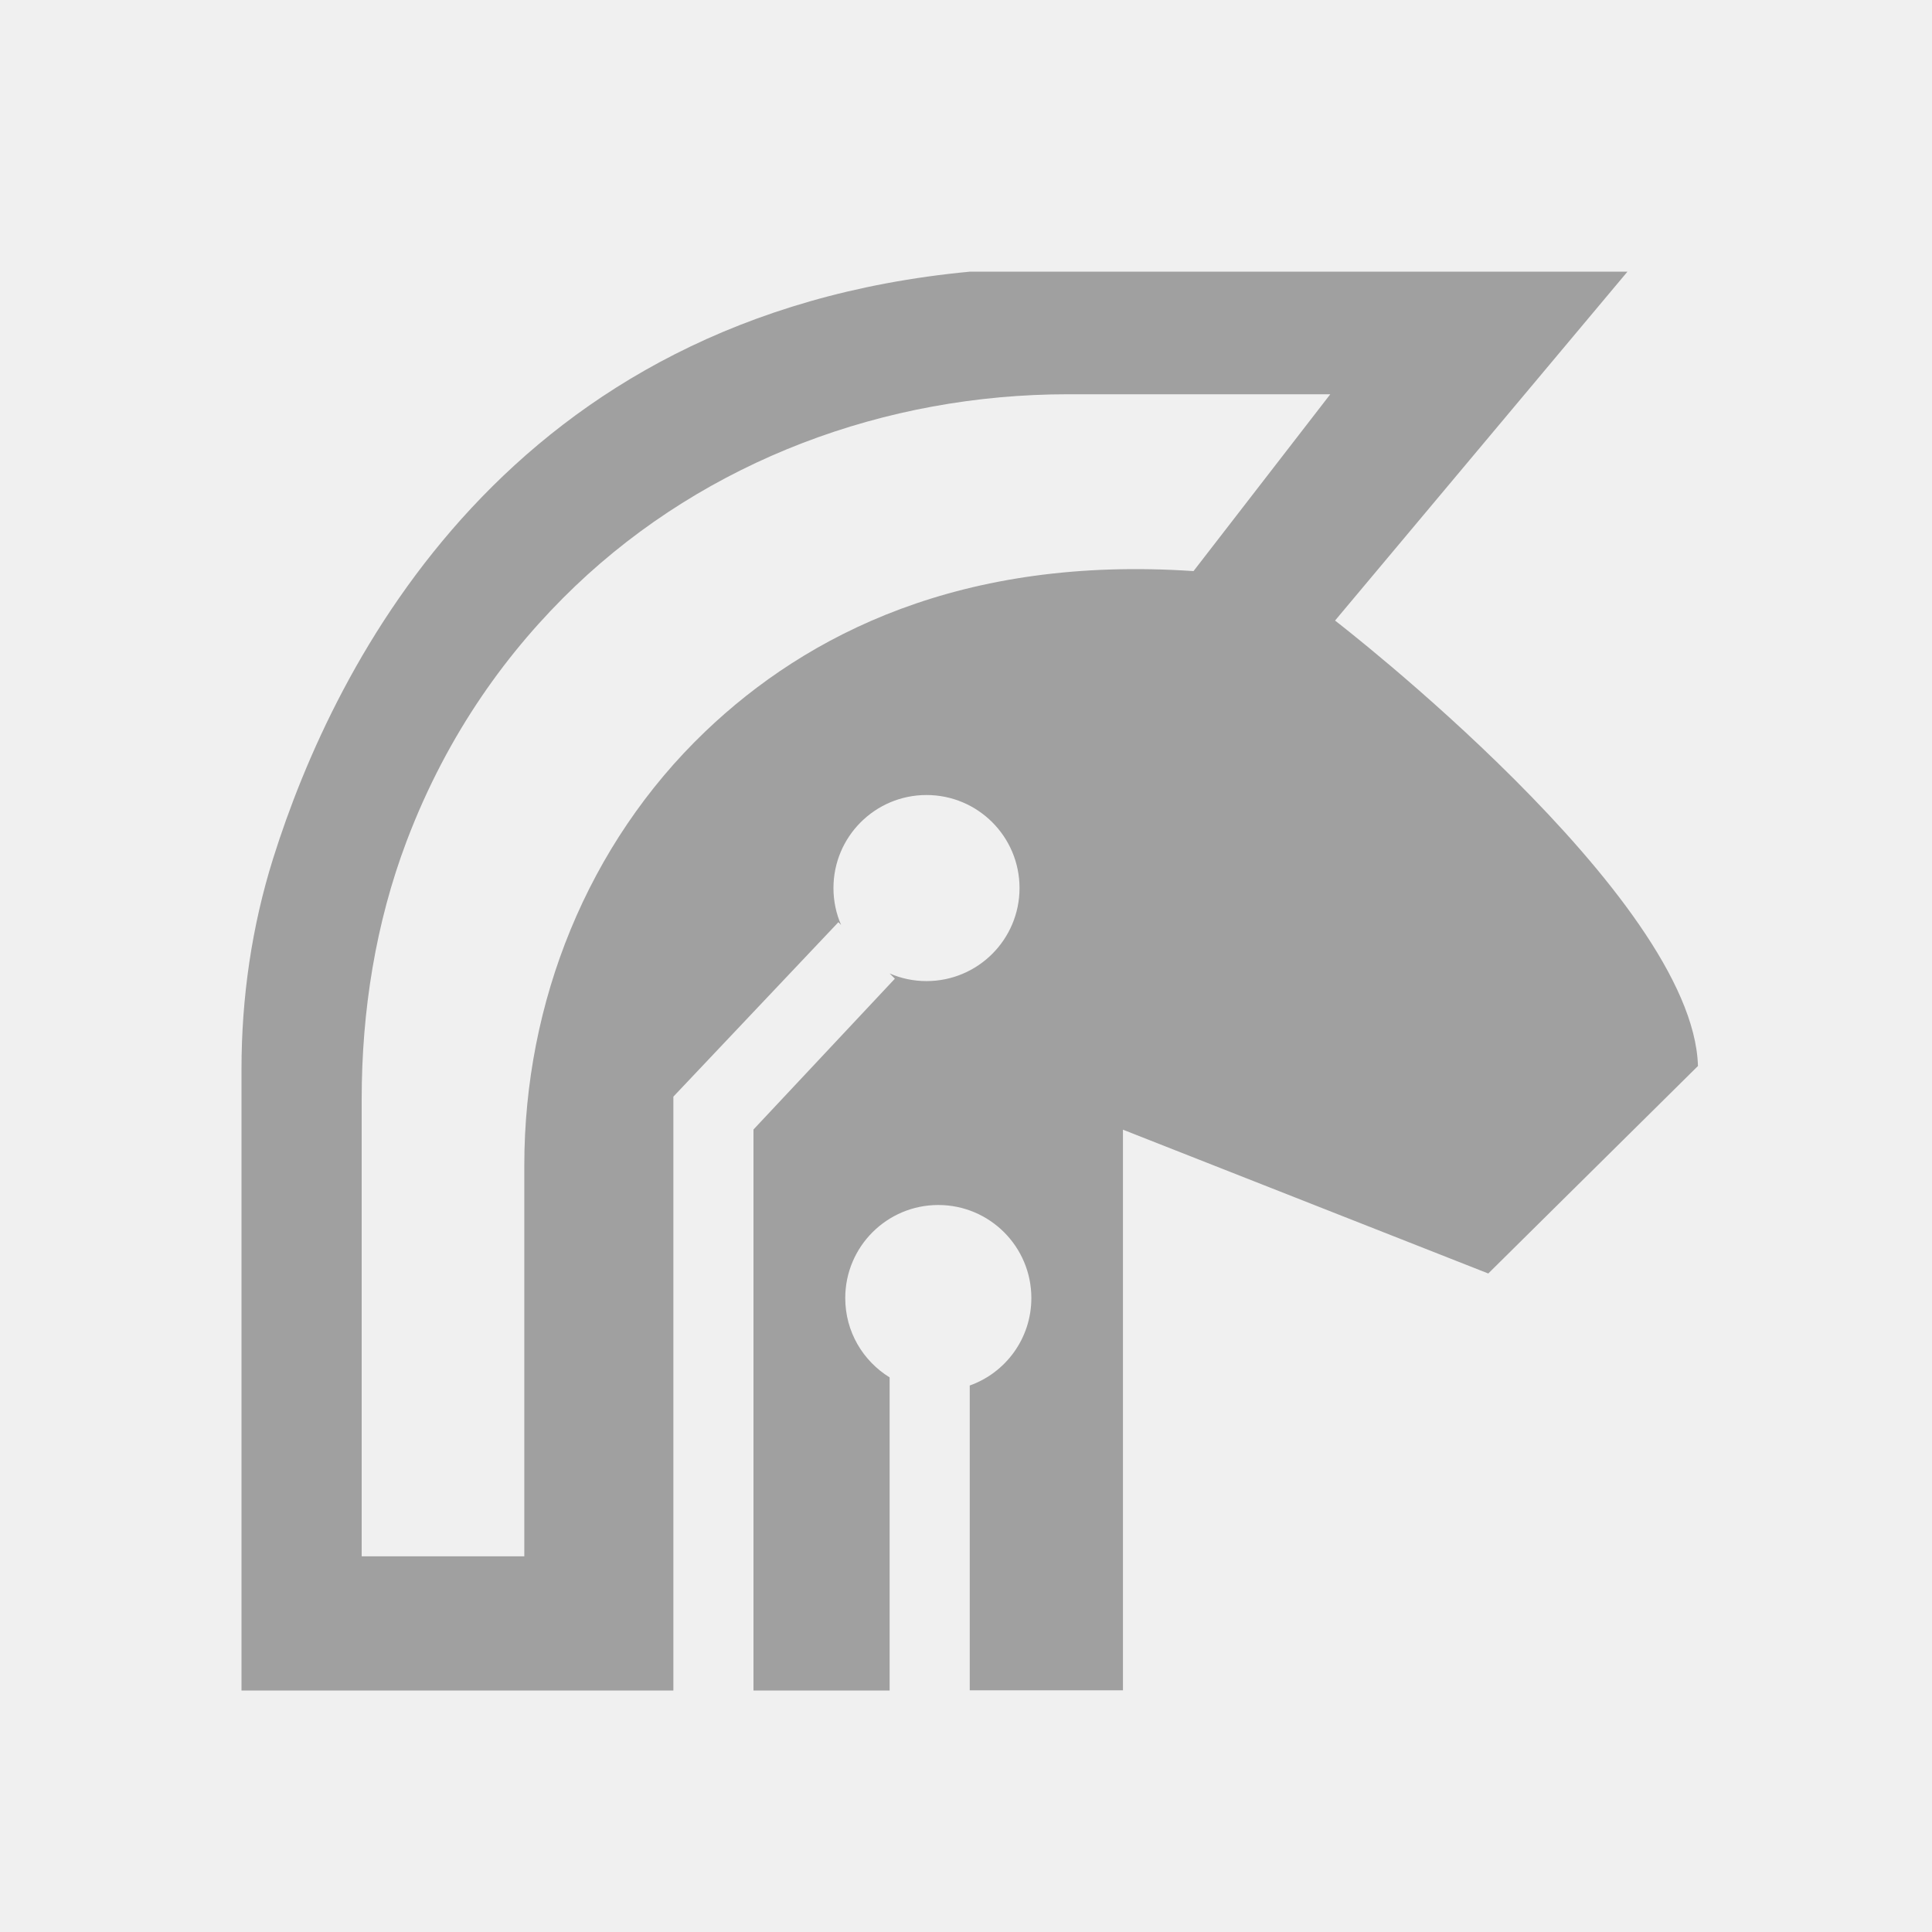
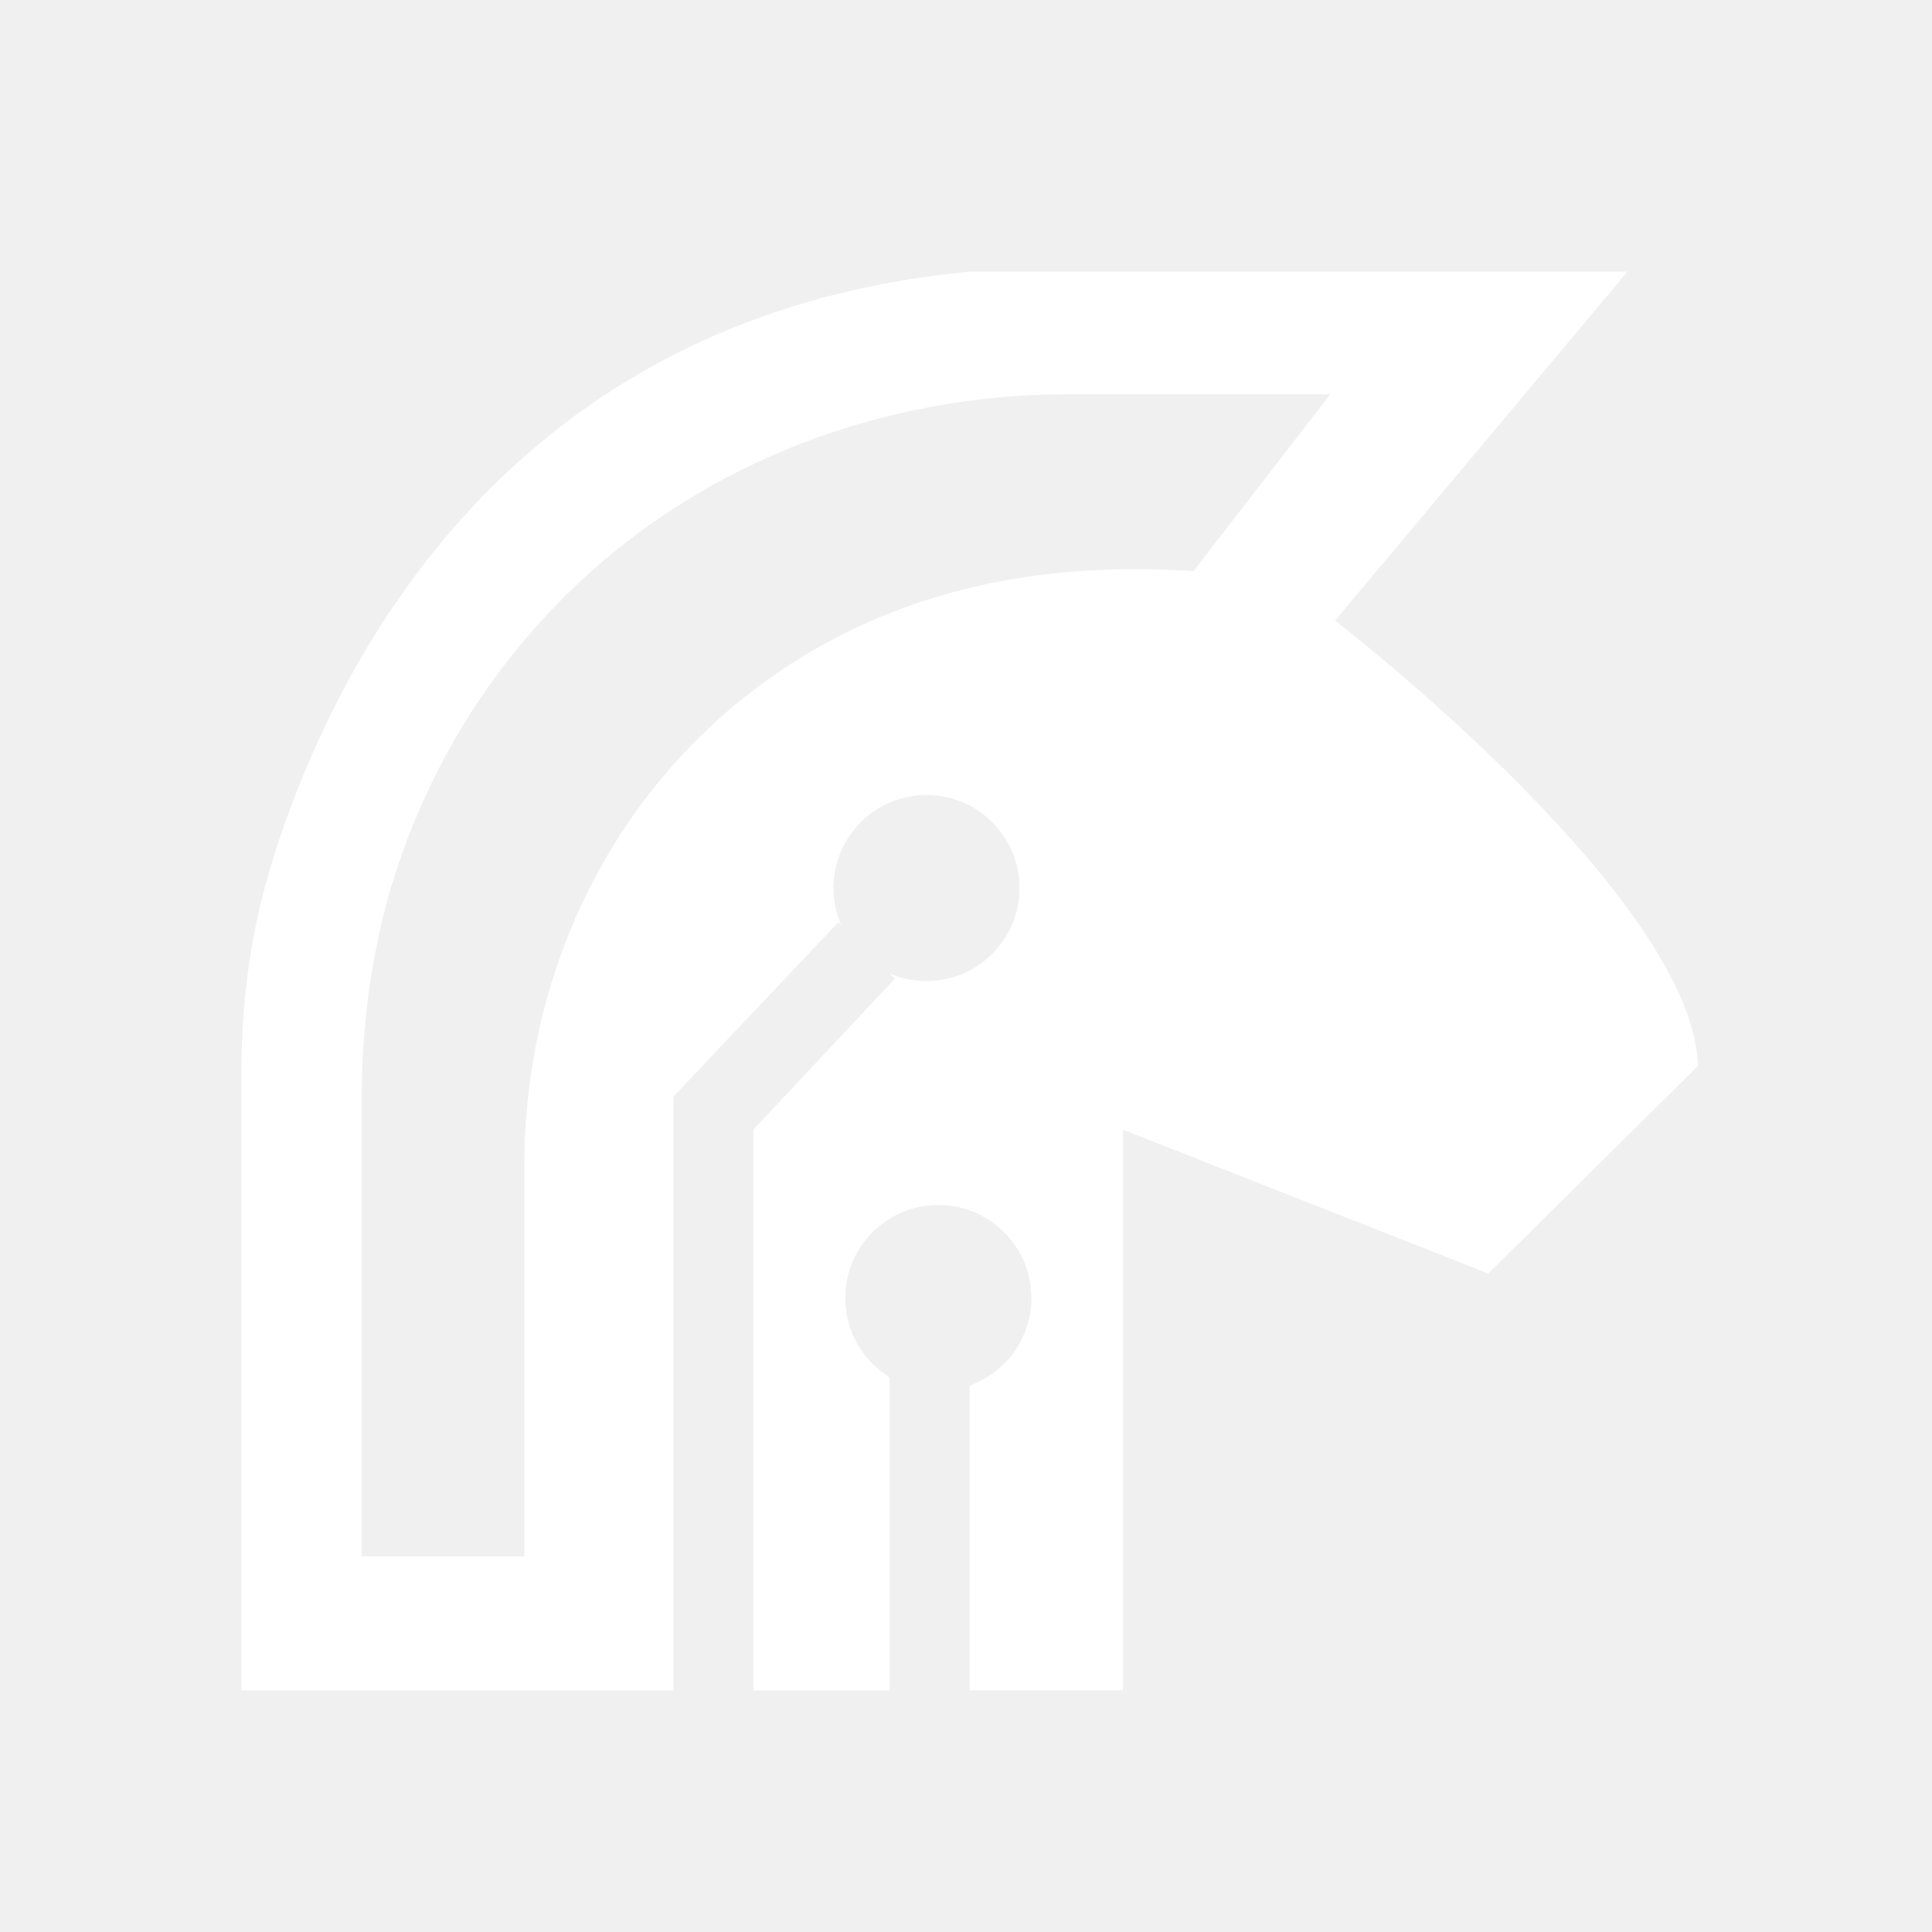
<svg xmlns="http://www.w3.org/2000/svg" width="58" height="58" viewBox="0 0 58 58" fill="none">
-   <path d="M40.079 18.63L48.857 8.156H29.112C15.266 9.464 10.053 19.88 8.199 25.773C7.557 27.819 7.25 29.951 7.25 32.093V50.75H20.215V32.922L25.169 27.685L25.25 27.767C25.102 27.426 25.021 27.053 25.021 26.66C25.021 25.117 26.271 23.867 27.814 23.867C29.357 23.867 30.607 25.117 30.607 26.66C30.607 28.203 29.357 29.453 27.814 29.453C27.421 29.453 27.047 29.372 26.707 29.223L26.865 29.381L22.62 33.909V50.75H26.707V41.35C25.907 40.856 25.375 39.979 25.375 38.968C25.375 37.426 26.626 36.175 28.168 36.175C29.711 36.175 30.962 37.426 30.962 38.968C30.962 40.181 30.19 41.211 29.112 41.594V50.745H33.712V33.914L44.679 38.231L50.974 32.002C50.831 26.909 40.079 18.63 40.079 18.63V18.63ZM35.834 17.145C28.878 16.675 24.23 19.037 21.173 21.96C17.637 25.342 15.74 30.09 15.74 34.982V46.721H10.858V32.994C10.858 30.354 11.275 27.714 12.209 25.247C13.445 21.988 15.28 19.497 17.264 17.6C21.231 13.815 26.582 11.836 32.064 11.836H39.936L35.83 17.145H35.834Z" fill="#A0A0A0" />
+   <path class="synergie_logo" d="M40.079 18.63L48.857 8.156H29.112C15.266 9.464 10.053 19.88 8.199 25.773C7.557 27.819 7.25 29.951 7.25 32.093V50.75H20.215V32.922L25.169 27.685L25.25 27.767C25.102 27.426 25.021 27.053 25.021 26.66C25.021 25.117 26.271 23.867 27.814 23.867C29.357 23.867 30.607 25.117 30.607 26.66C30.607 28.203 29.357 29.453 27.814 29.453C27.421 29.453 27.047 29.372 26.707 29.223L26.865 29.381L22.62 33.909V50.75H26.707V41.35C25.907 40.856 25.375 39.979 25.375 38.968C25.375 37.426 26.626 36.175 28.168 36.175C29.711 36.175 30.962 37.426 30.962 38.968C30.962 40.181 30.19 41.211 29.112 41.594V50.745H33.712V33.914L44.679 38.231L50.974 32.002C50.831 26.909 40.079 18.63 40.079 18.63V18.63ZM35.834 17.145C28.878 16.675 24.23 19.037 21.173 21.96C17.637 25.342 15.74 30.09 15.74 34.982V46.721H10.858V32.994C10.858 30.354 11.275 27.714 12.209 25.247C13.445 21.988 15.28 19.497 17.264 17.6C21.231 13.815 26.582 11.836 32.064 11.836H39.936L35.83 17.145H35.834Z" fill="#fff" />
</svg>
